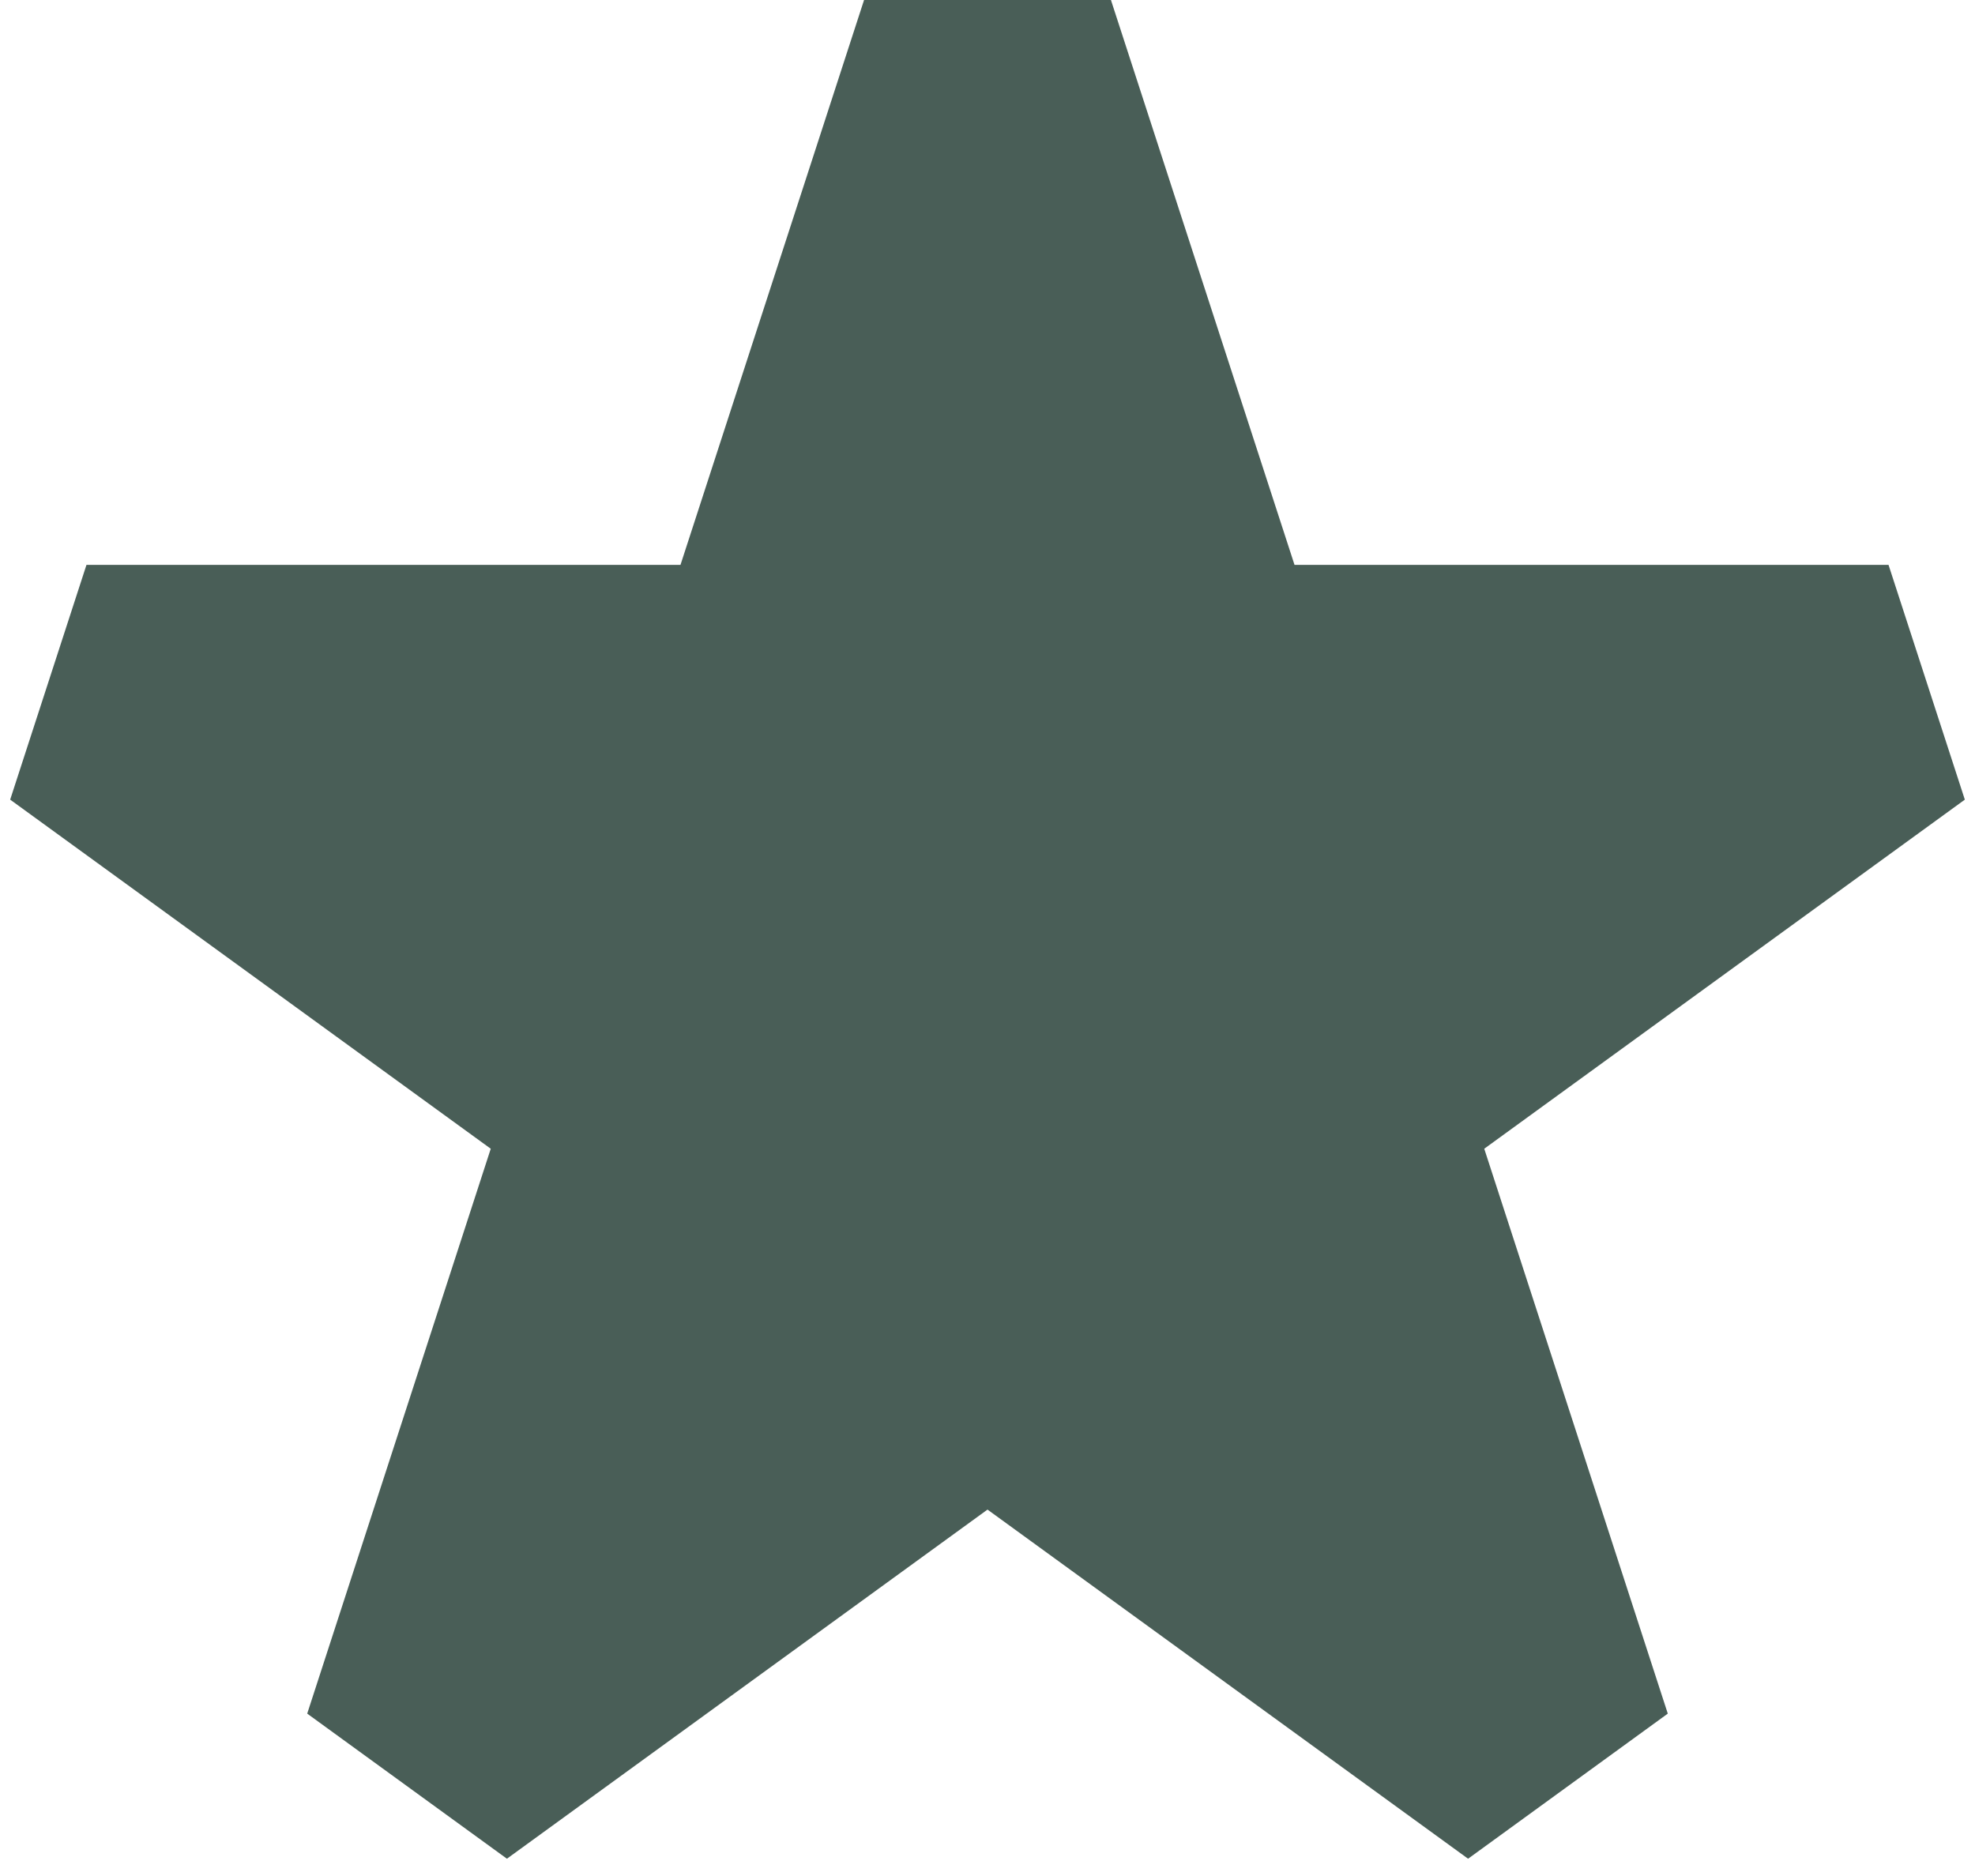
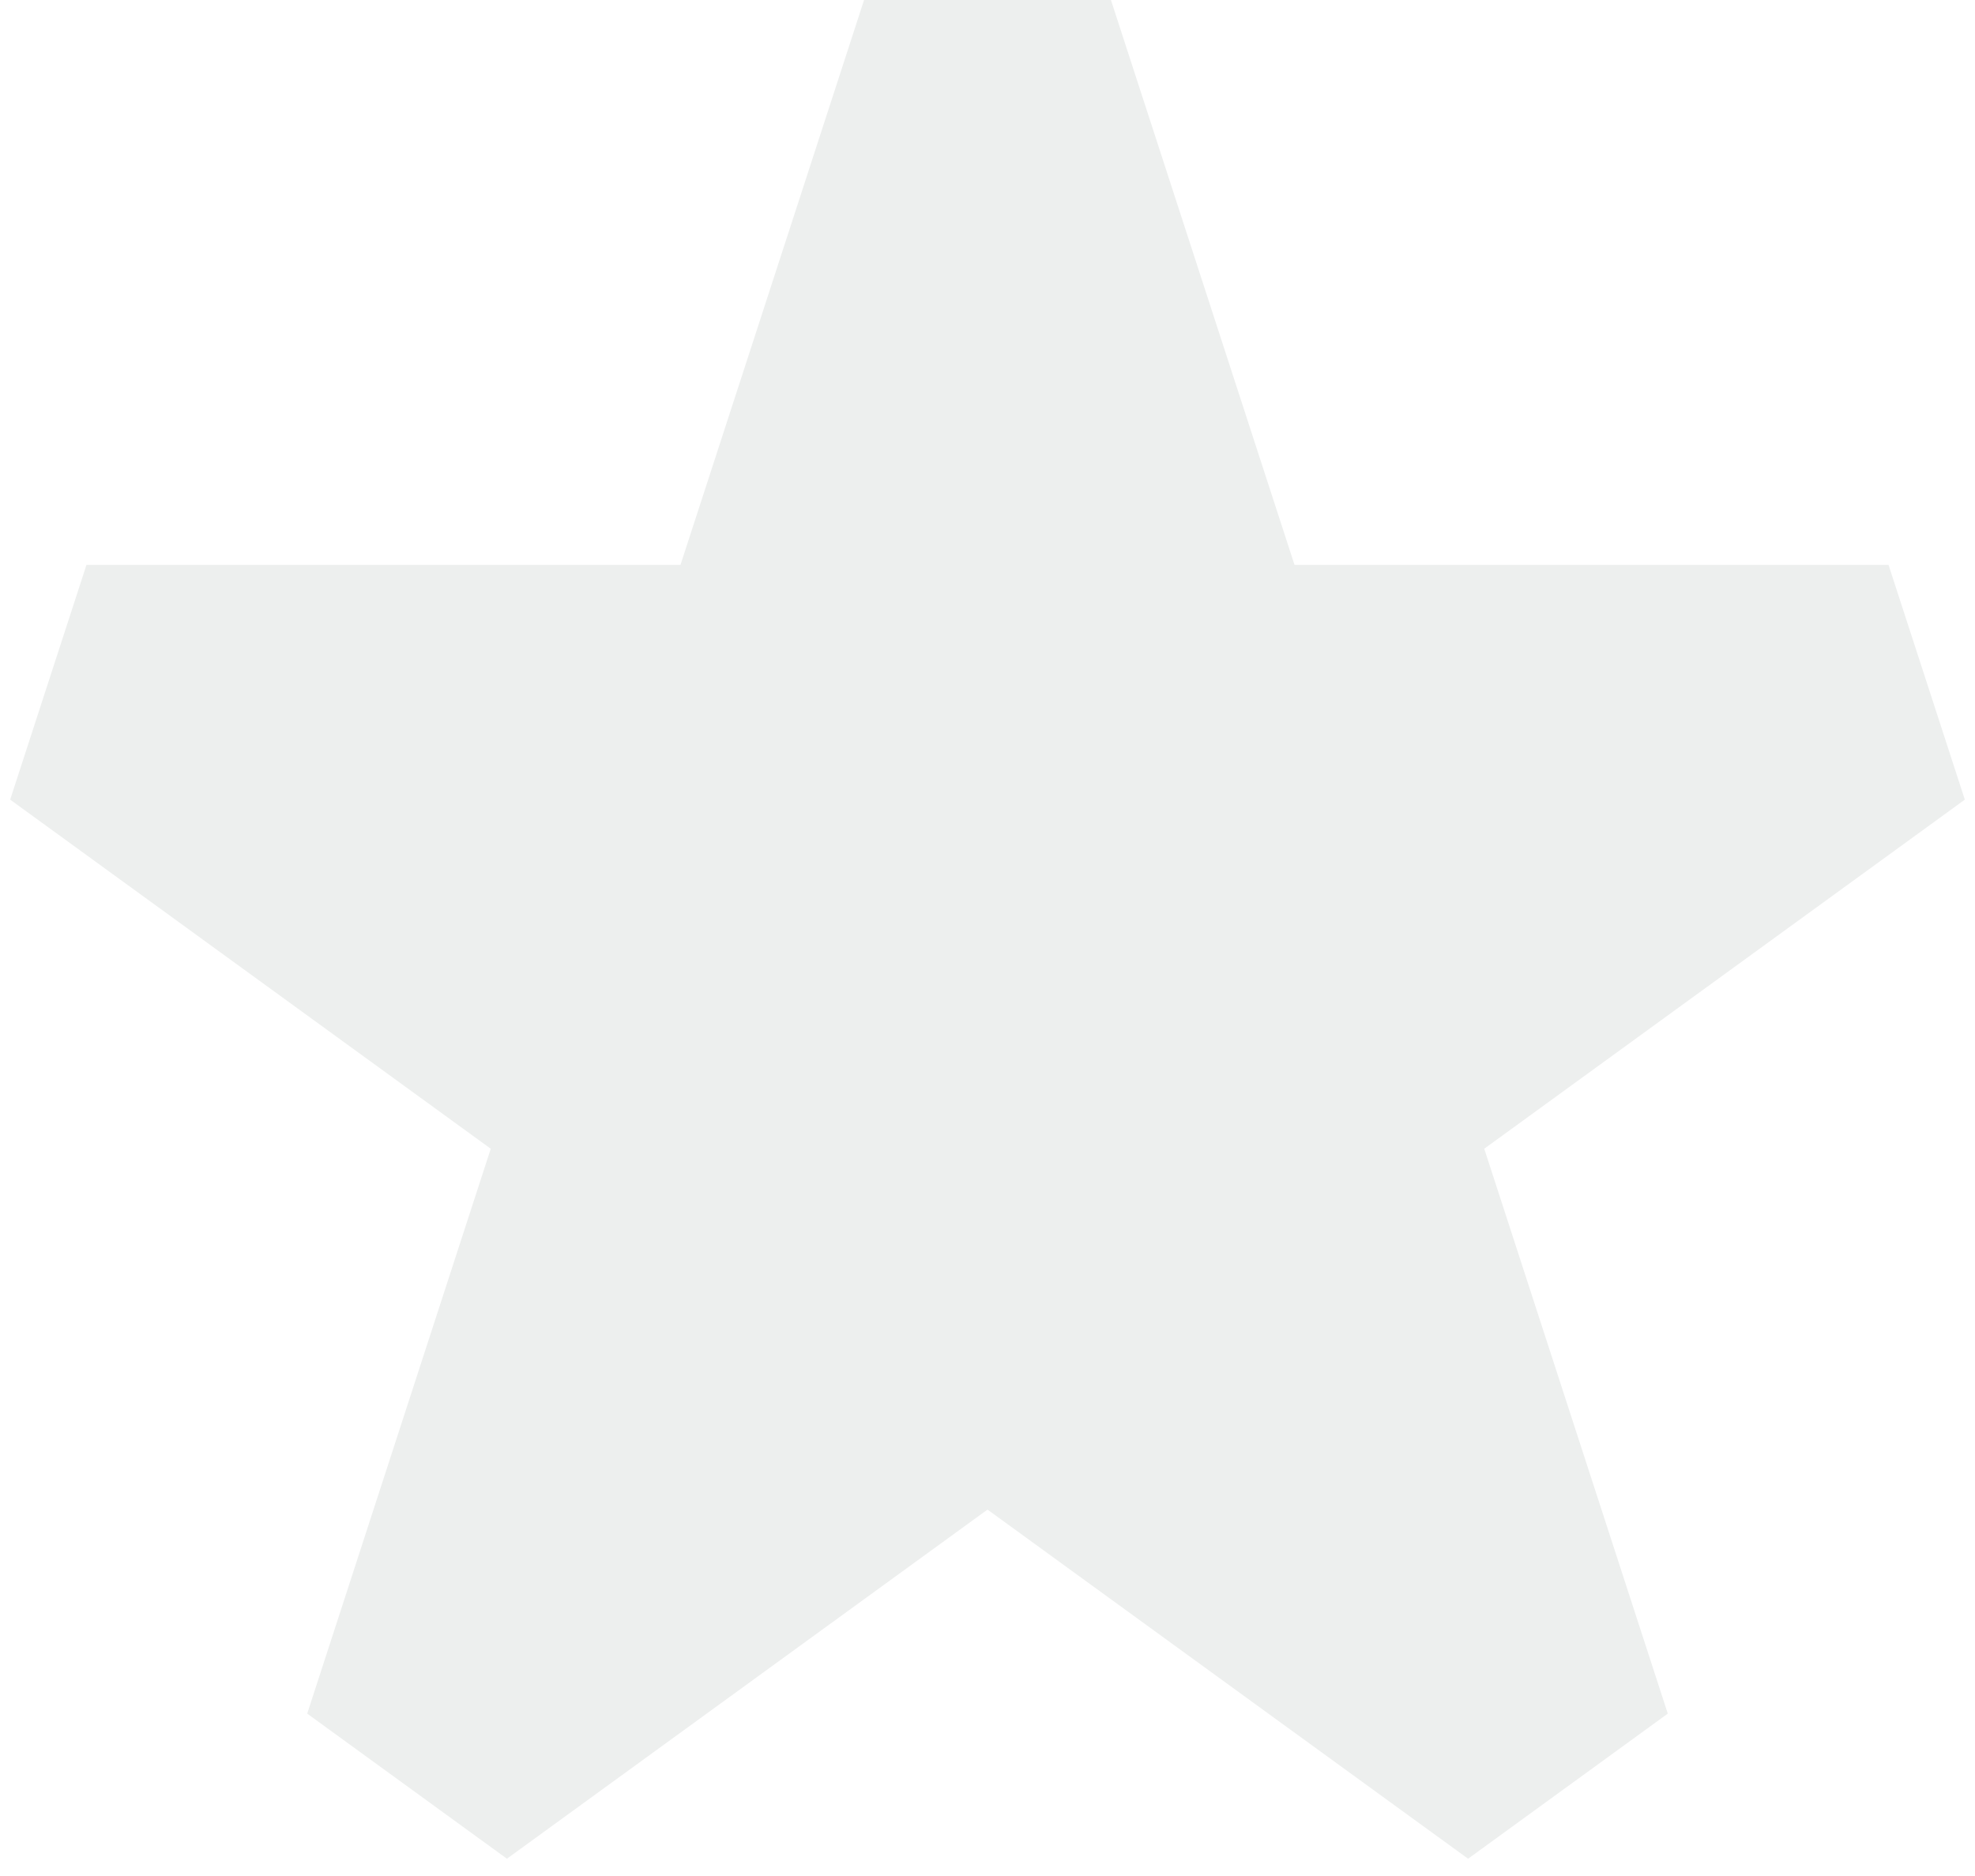
<svg xmlns="http://www.w3.org/2000/svg" width="60" height="57" viewBox="0 0 60 57" fill="none">
-   <path d="M33.75 0H26.25L20.673 17.163L2.627 17.163L0.309 24.296L14.909 34.903L9.333 52.066L15.4 56.475L30 45.867L44.6 56.475L50.667 52.066L45.091 34.903L59.691 24.296L57.373 17.163H39.327L33.75 0Z" fill="#495E57" />
+   <path d="M33.75 0H26.25L20.673 17.163L2.627 17.163L0.309 24.296L14.909 34.903L9.333 52.066L15.4 56.475L30 45.867L44.6 56.475L50.667 52.066L45.091 34.903L59.691 24.296L57.373 17.163H39.327L33.75 0Z" fill="#EDEFEE" />
</svg>
